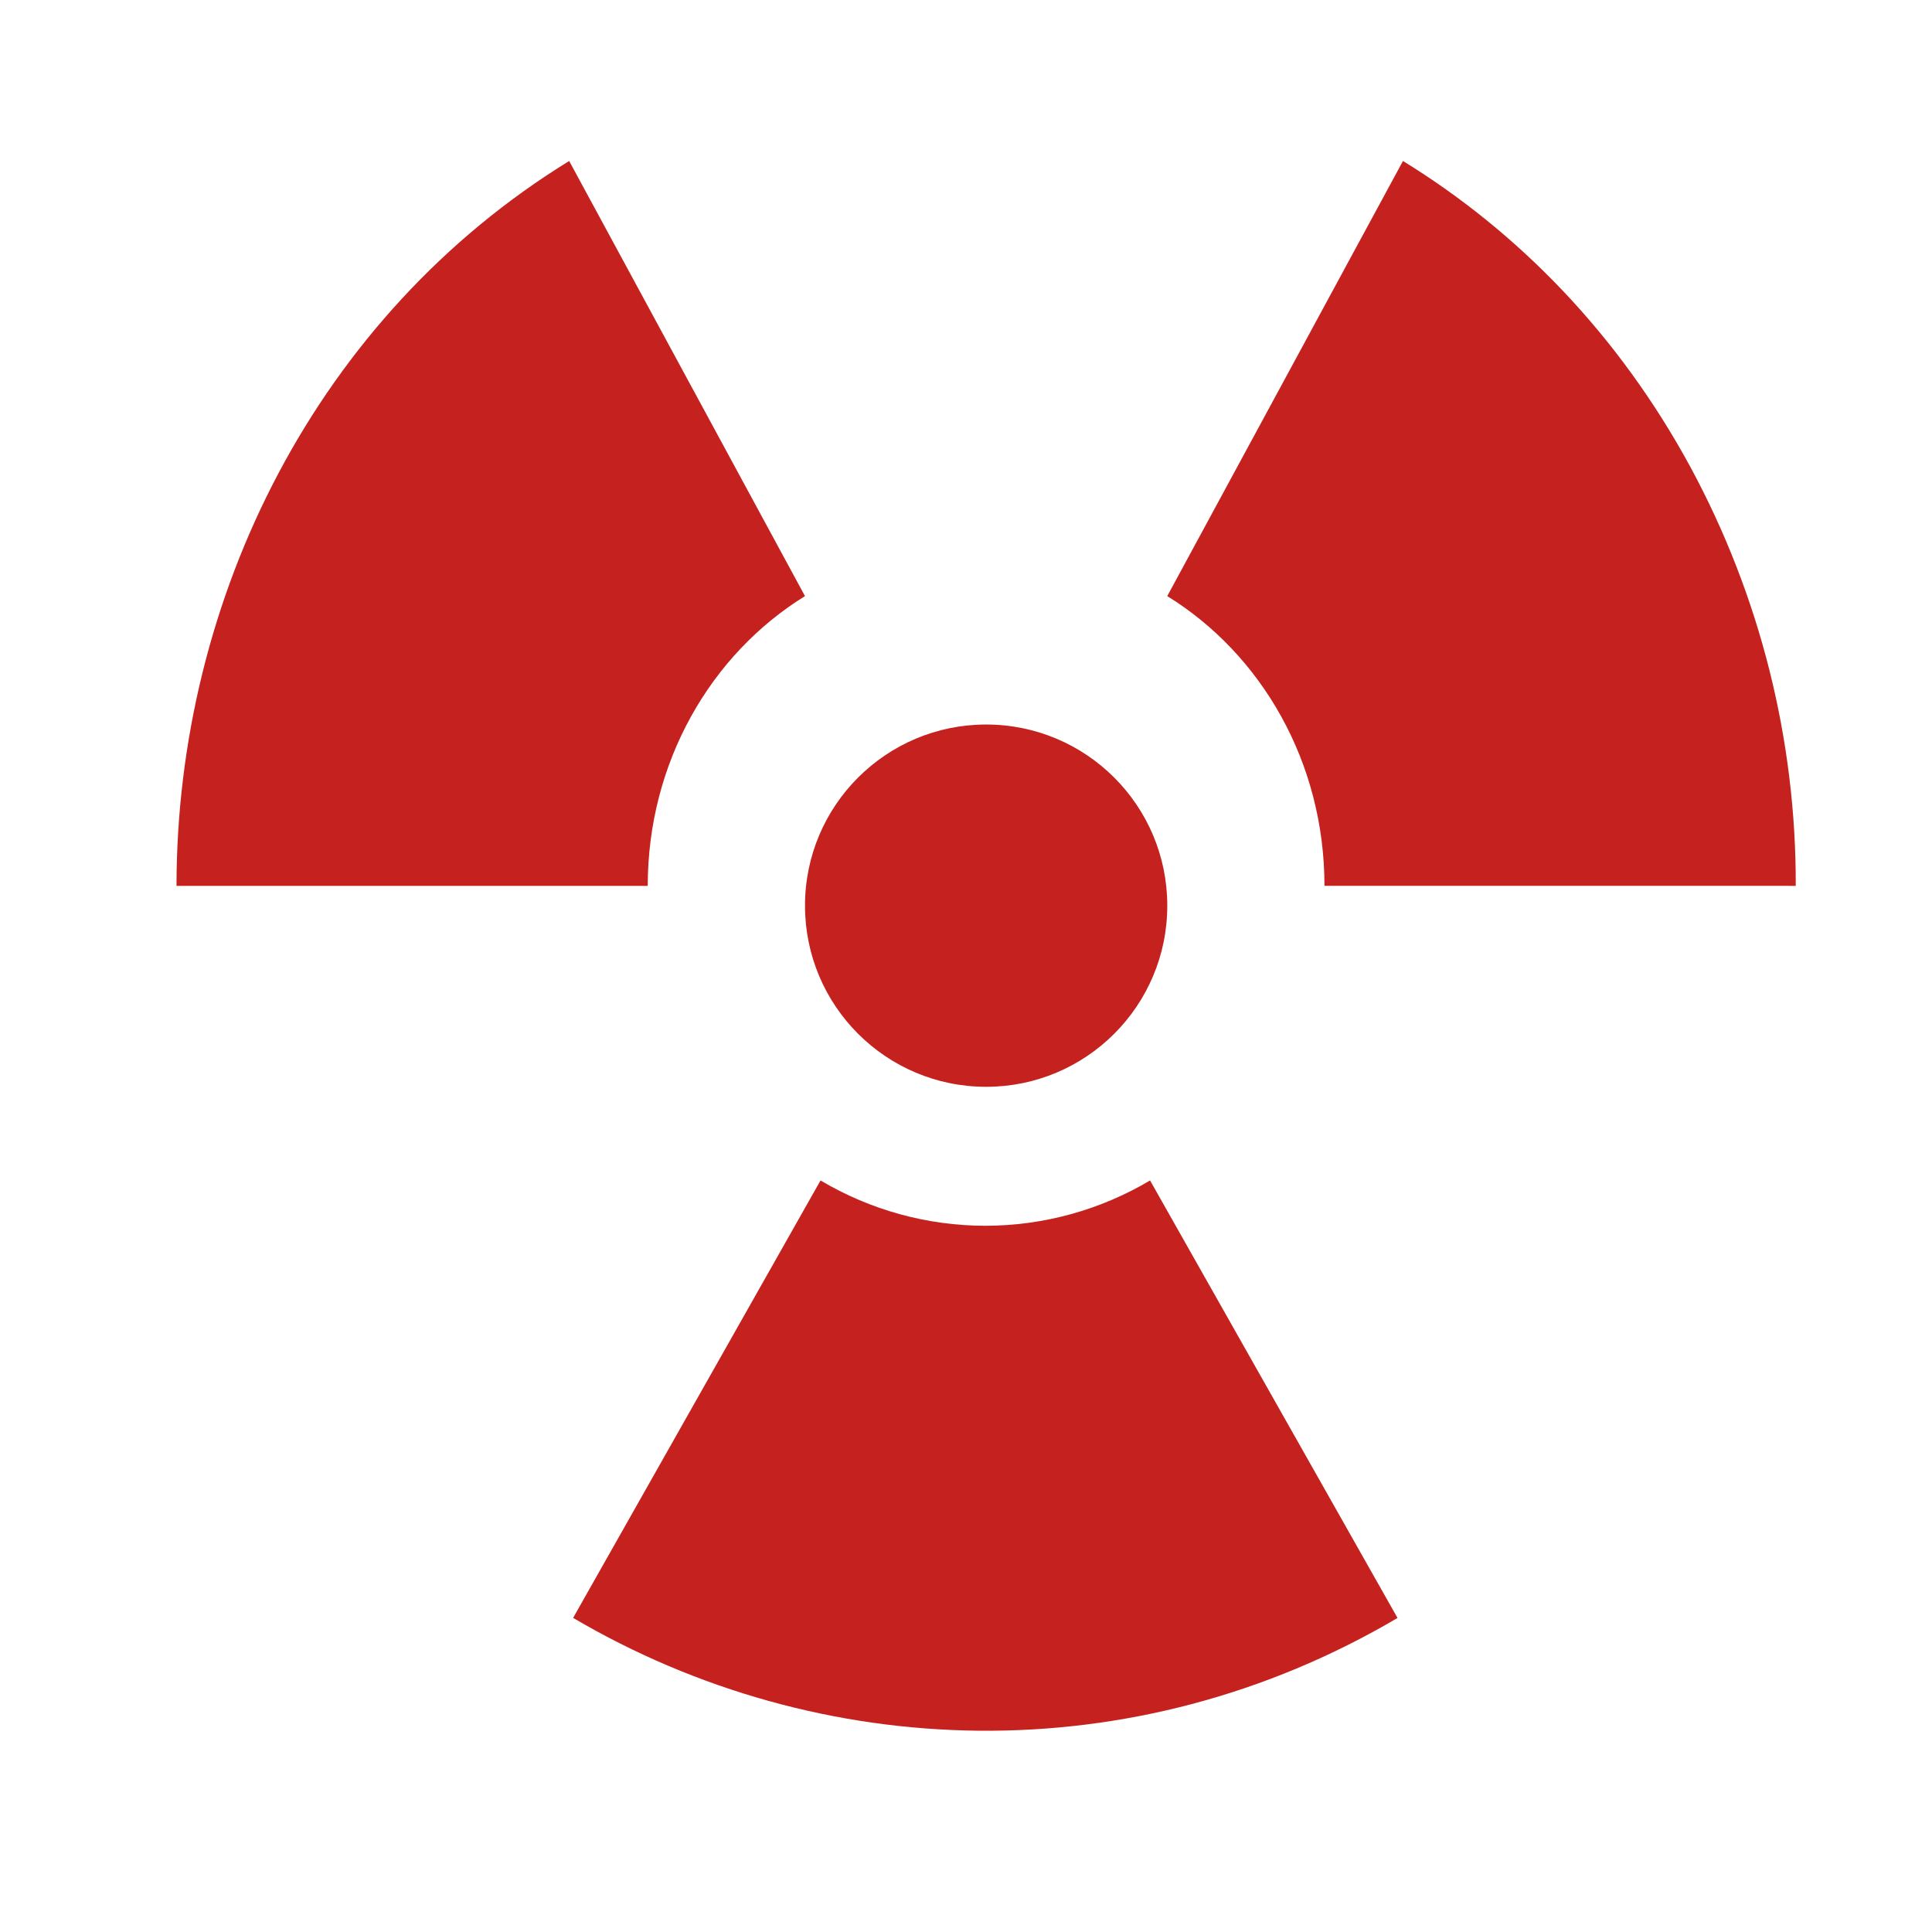
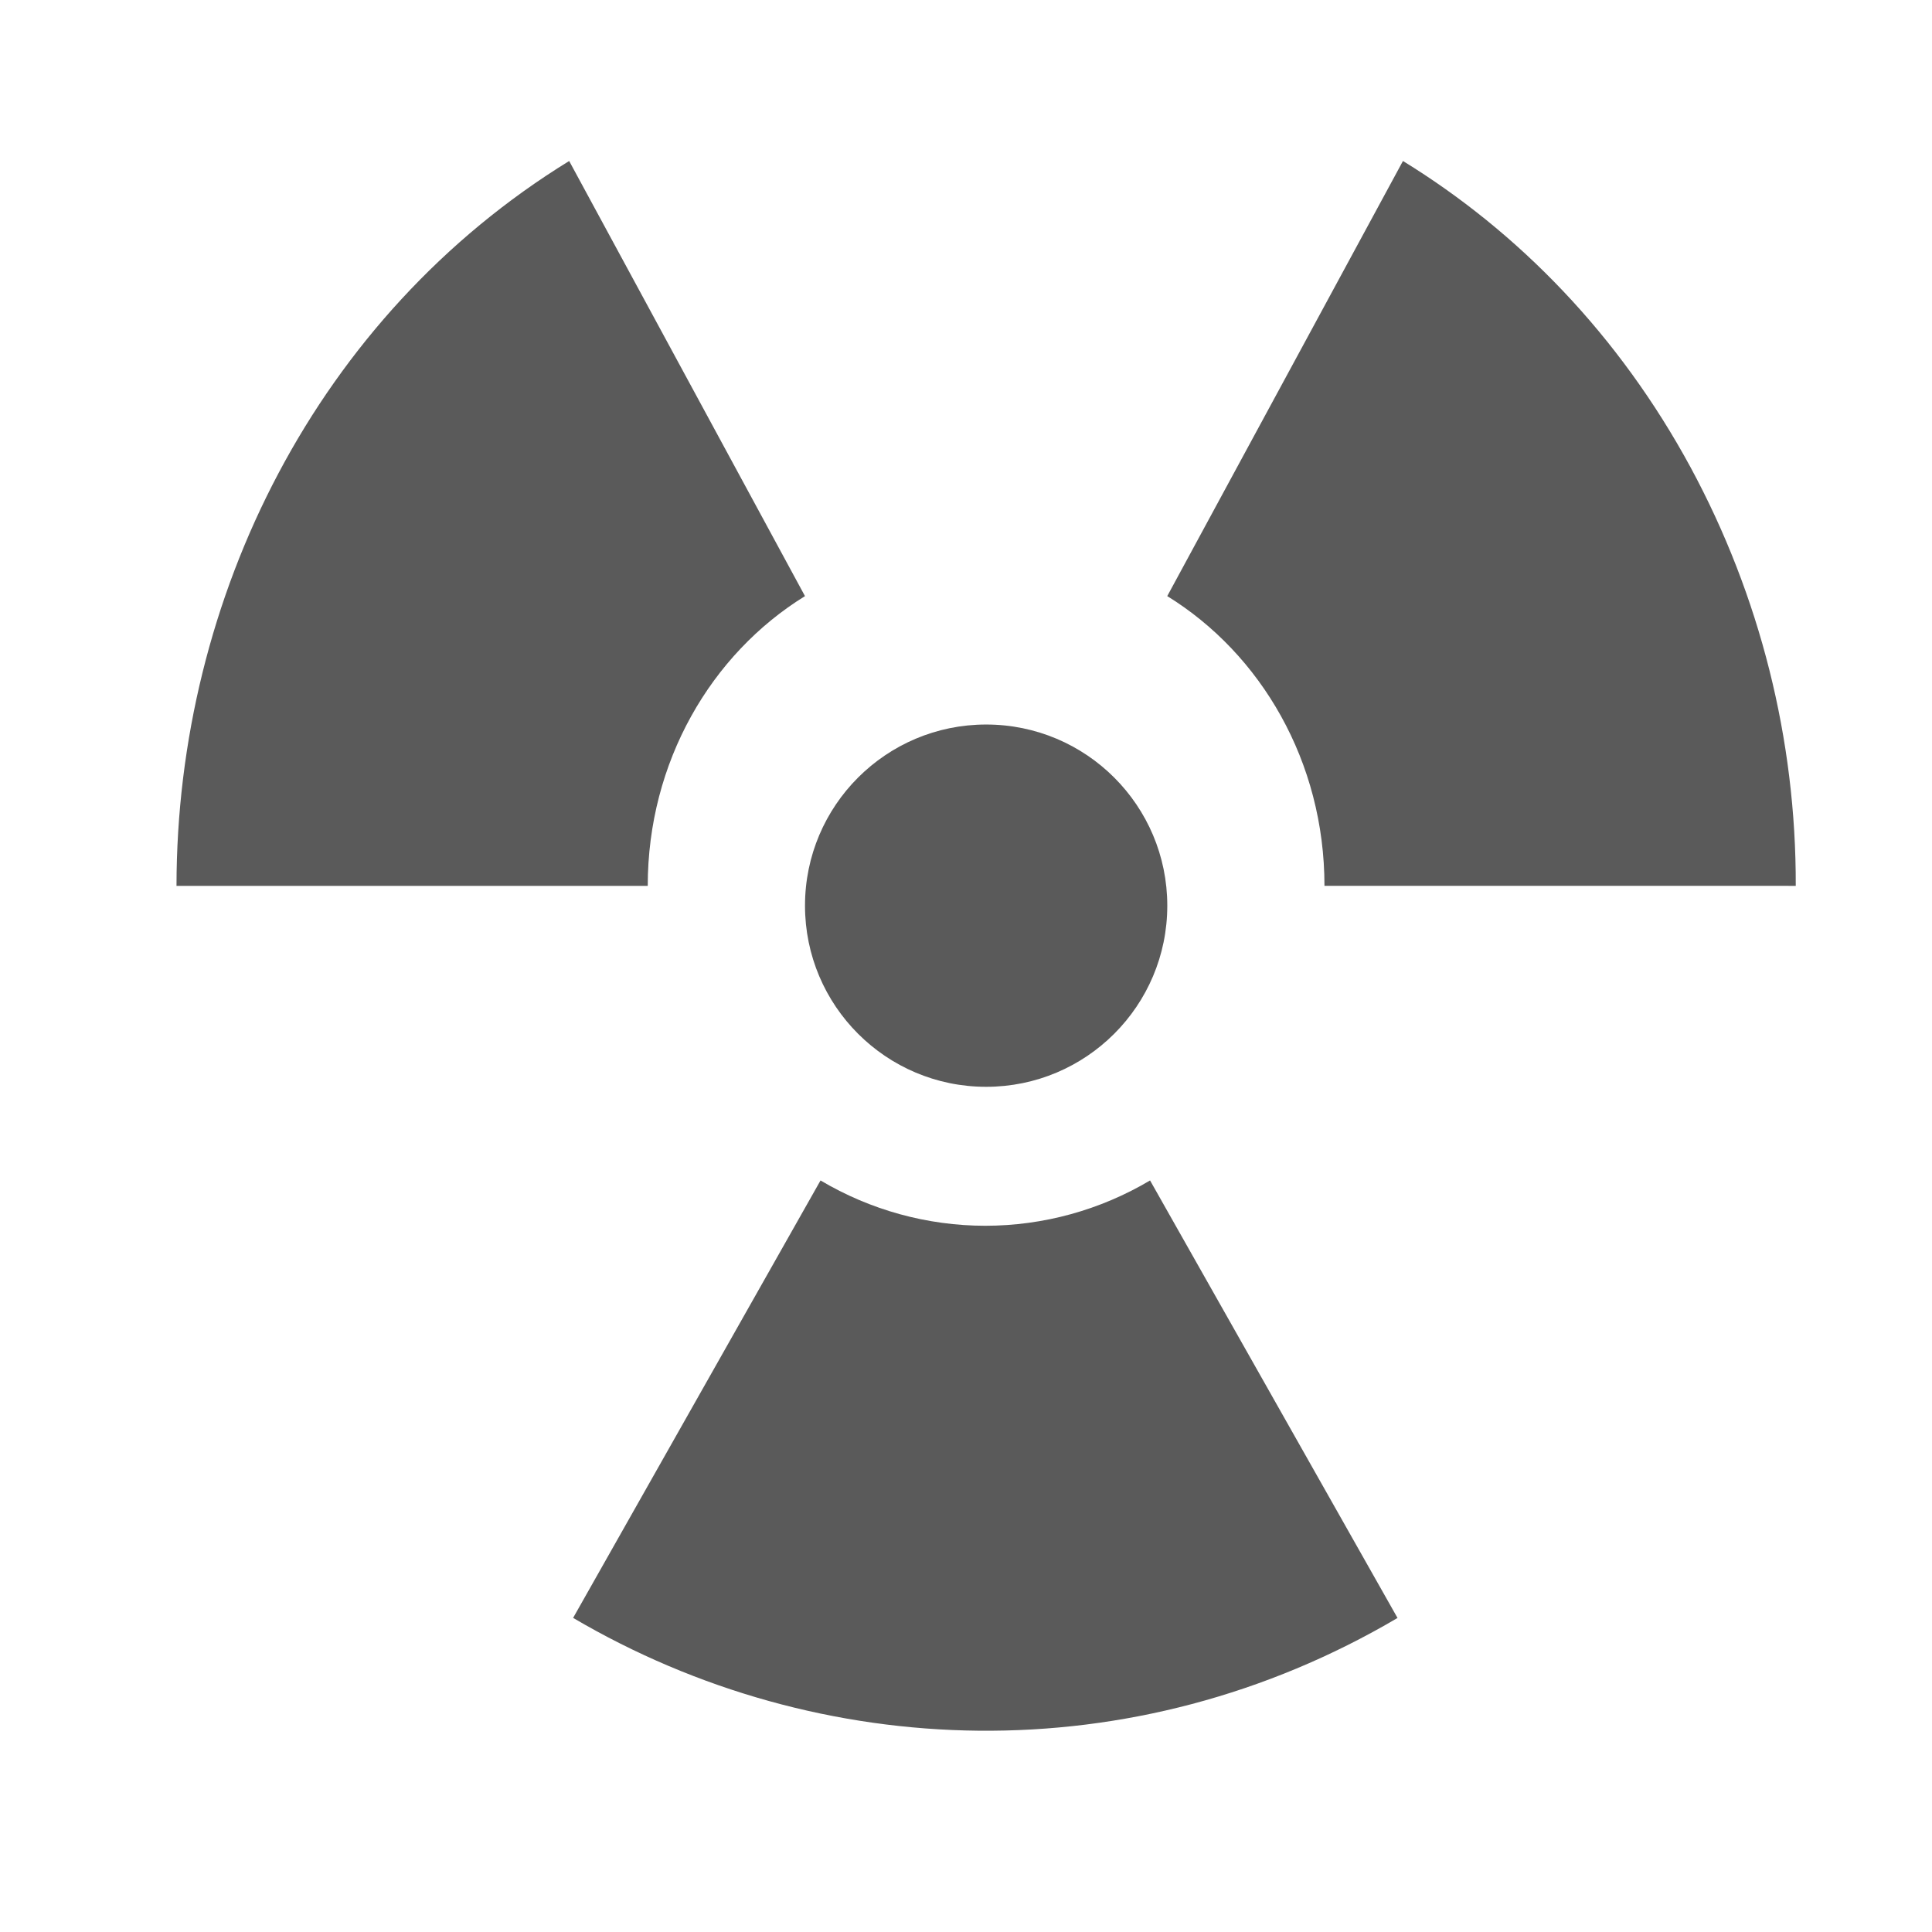
- <svg xmlns="http://www.w3.org/2000/svg" width="48" height="48" fill="#c5221f">
+ <svg xmlns="http://www.w3.org/2000/svg" width="48" height="48" fill="#5a5a5a">
  <path d="M20 22.5a4.5 4.5 0 1 1 9.001.002A4.5 4.5 0 0 1 20 22.5zm12.906-.492 11.709.001a21.738 21.738 0 0 0-2.613-10.398C40.224 8.329 37.73 5.765 34.856 4L29 14.81c2.333 1.439 3.906 4.12 3.906 7.198zM20 14.811 14.141 4c-6.255 3.848-9.75 10.83-9.756 18.01h11.708c0-3.079 1.574-5.76 3.907-7.2zm4.48 15.643a8.025 8.025 0 0 1-4.094-1.126l-6.147 10.868c6.128 3.604 13.917 3.87 20.482.002l-6.148-10.87a8.024 8.024 0 0 1-4.093 1.126z" />
</svg>
